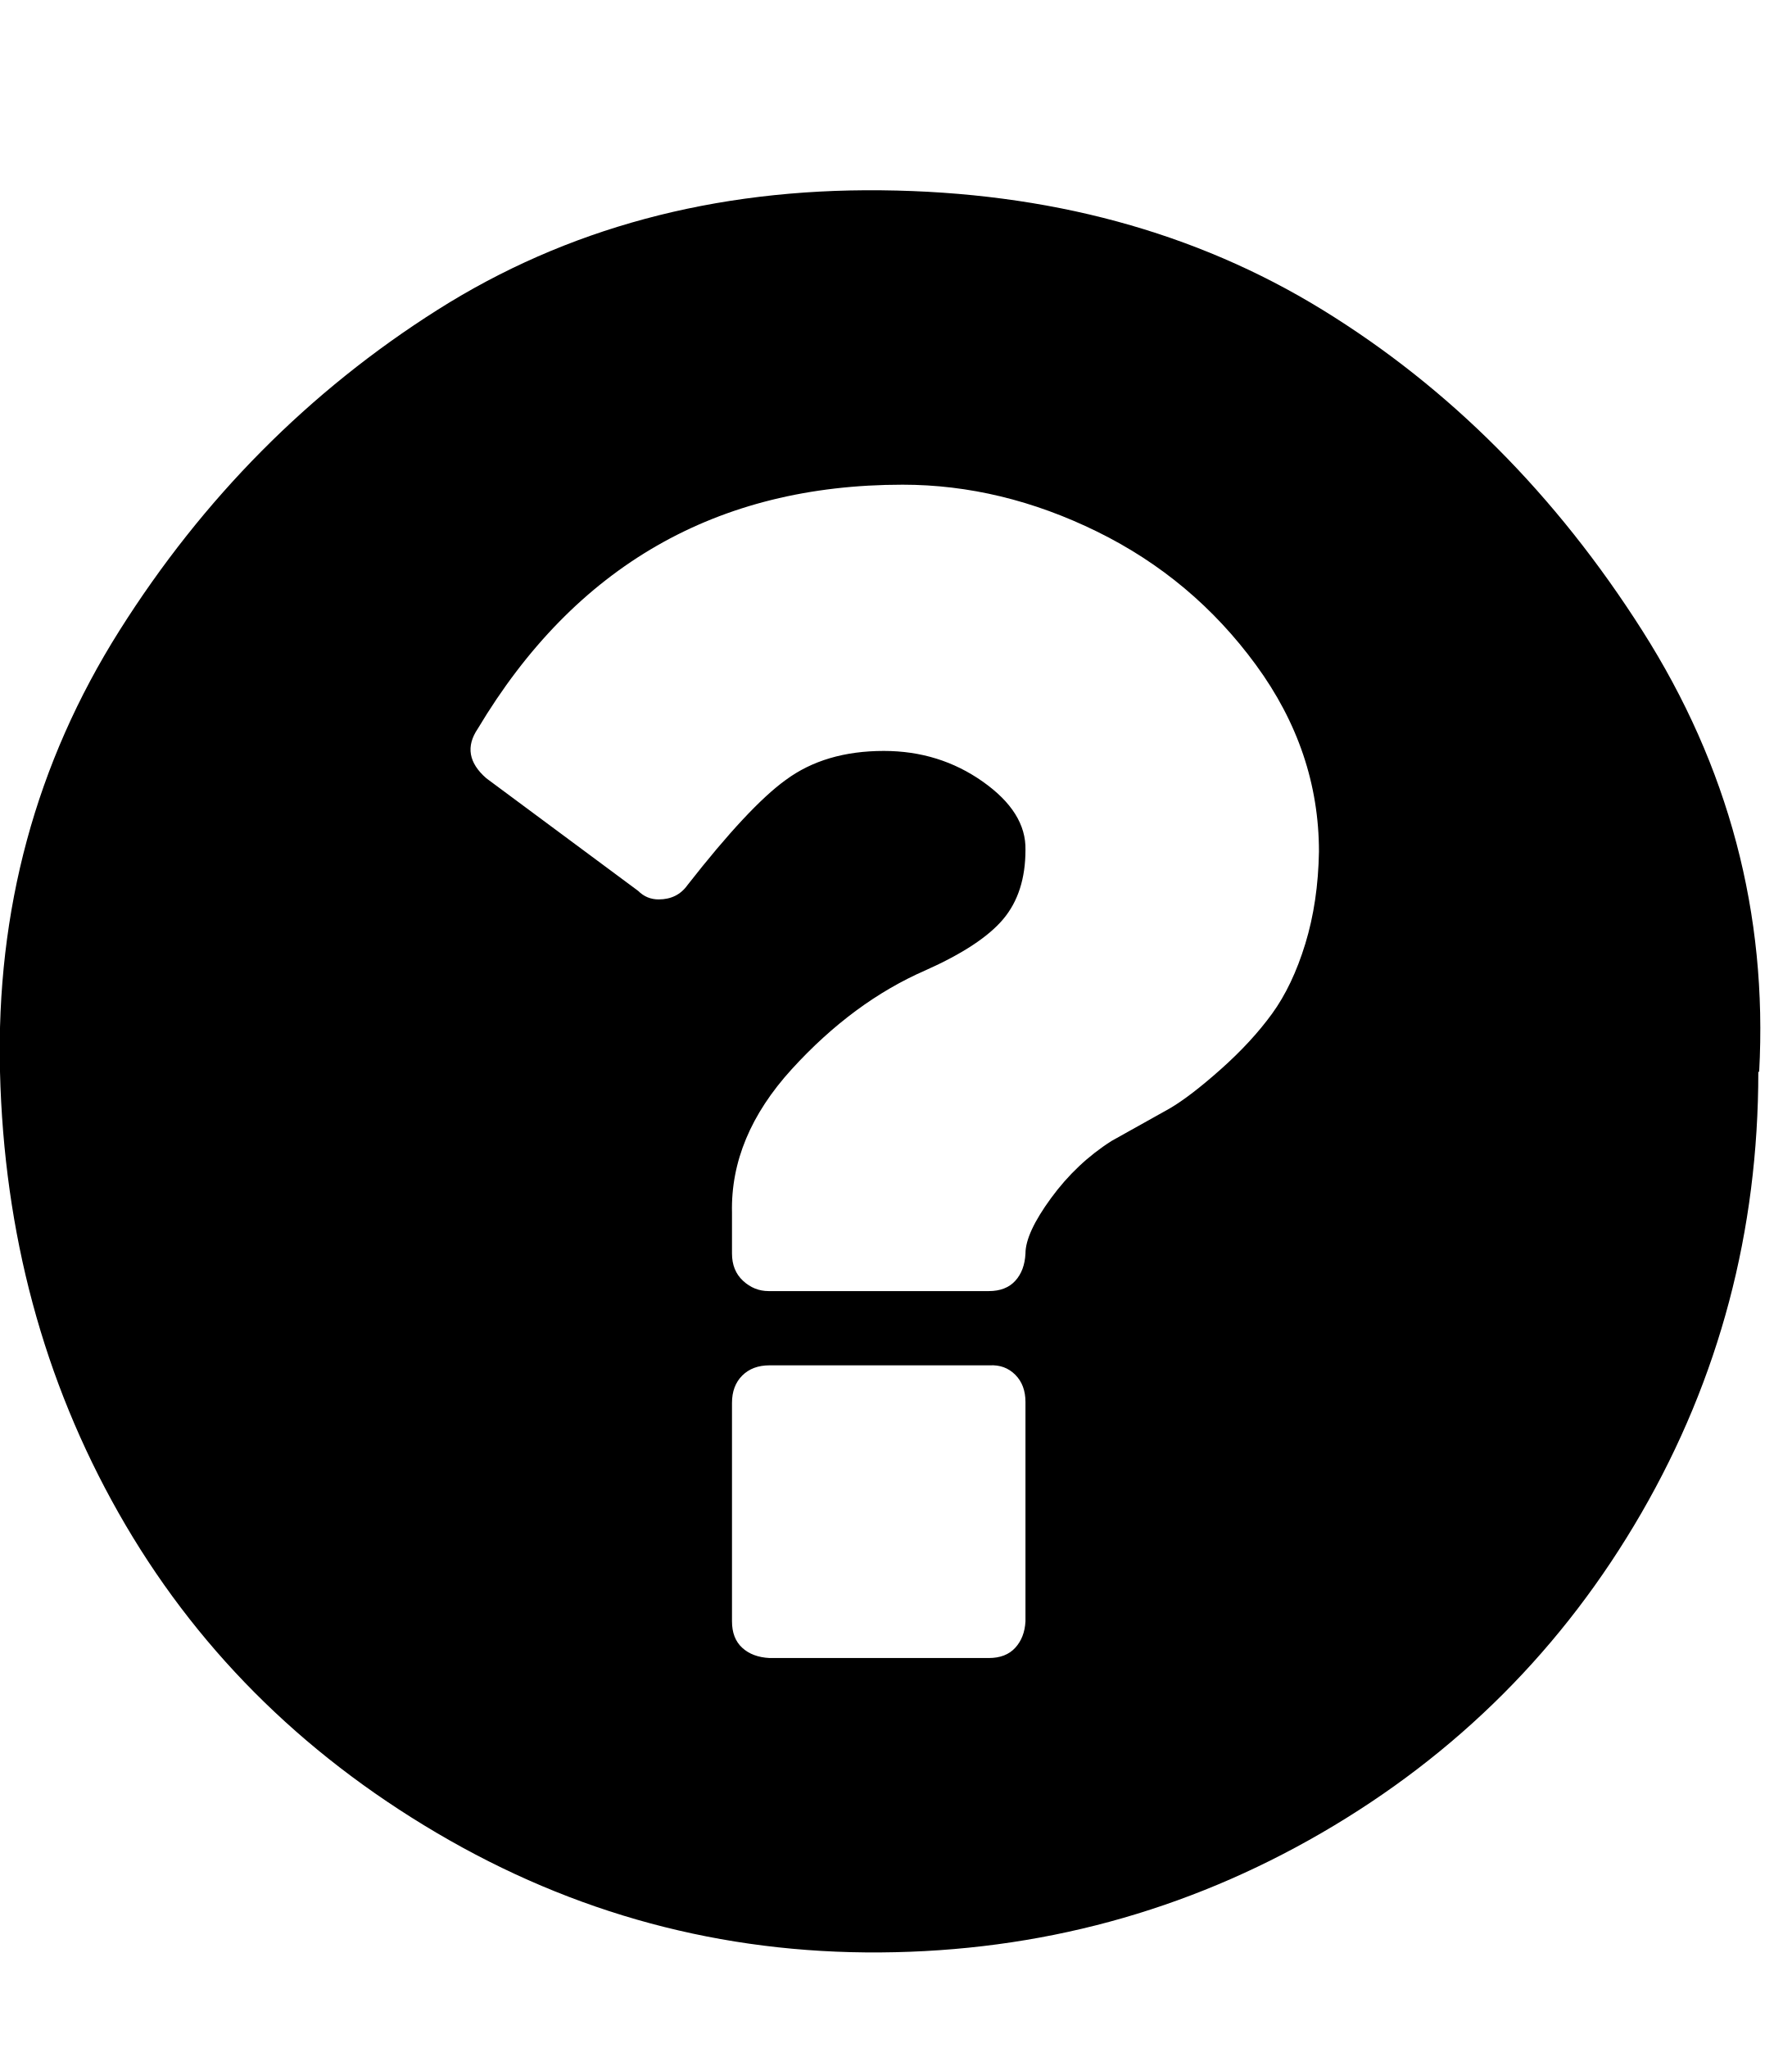
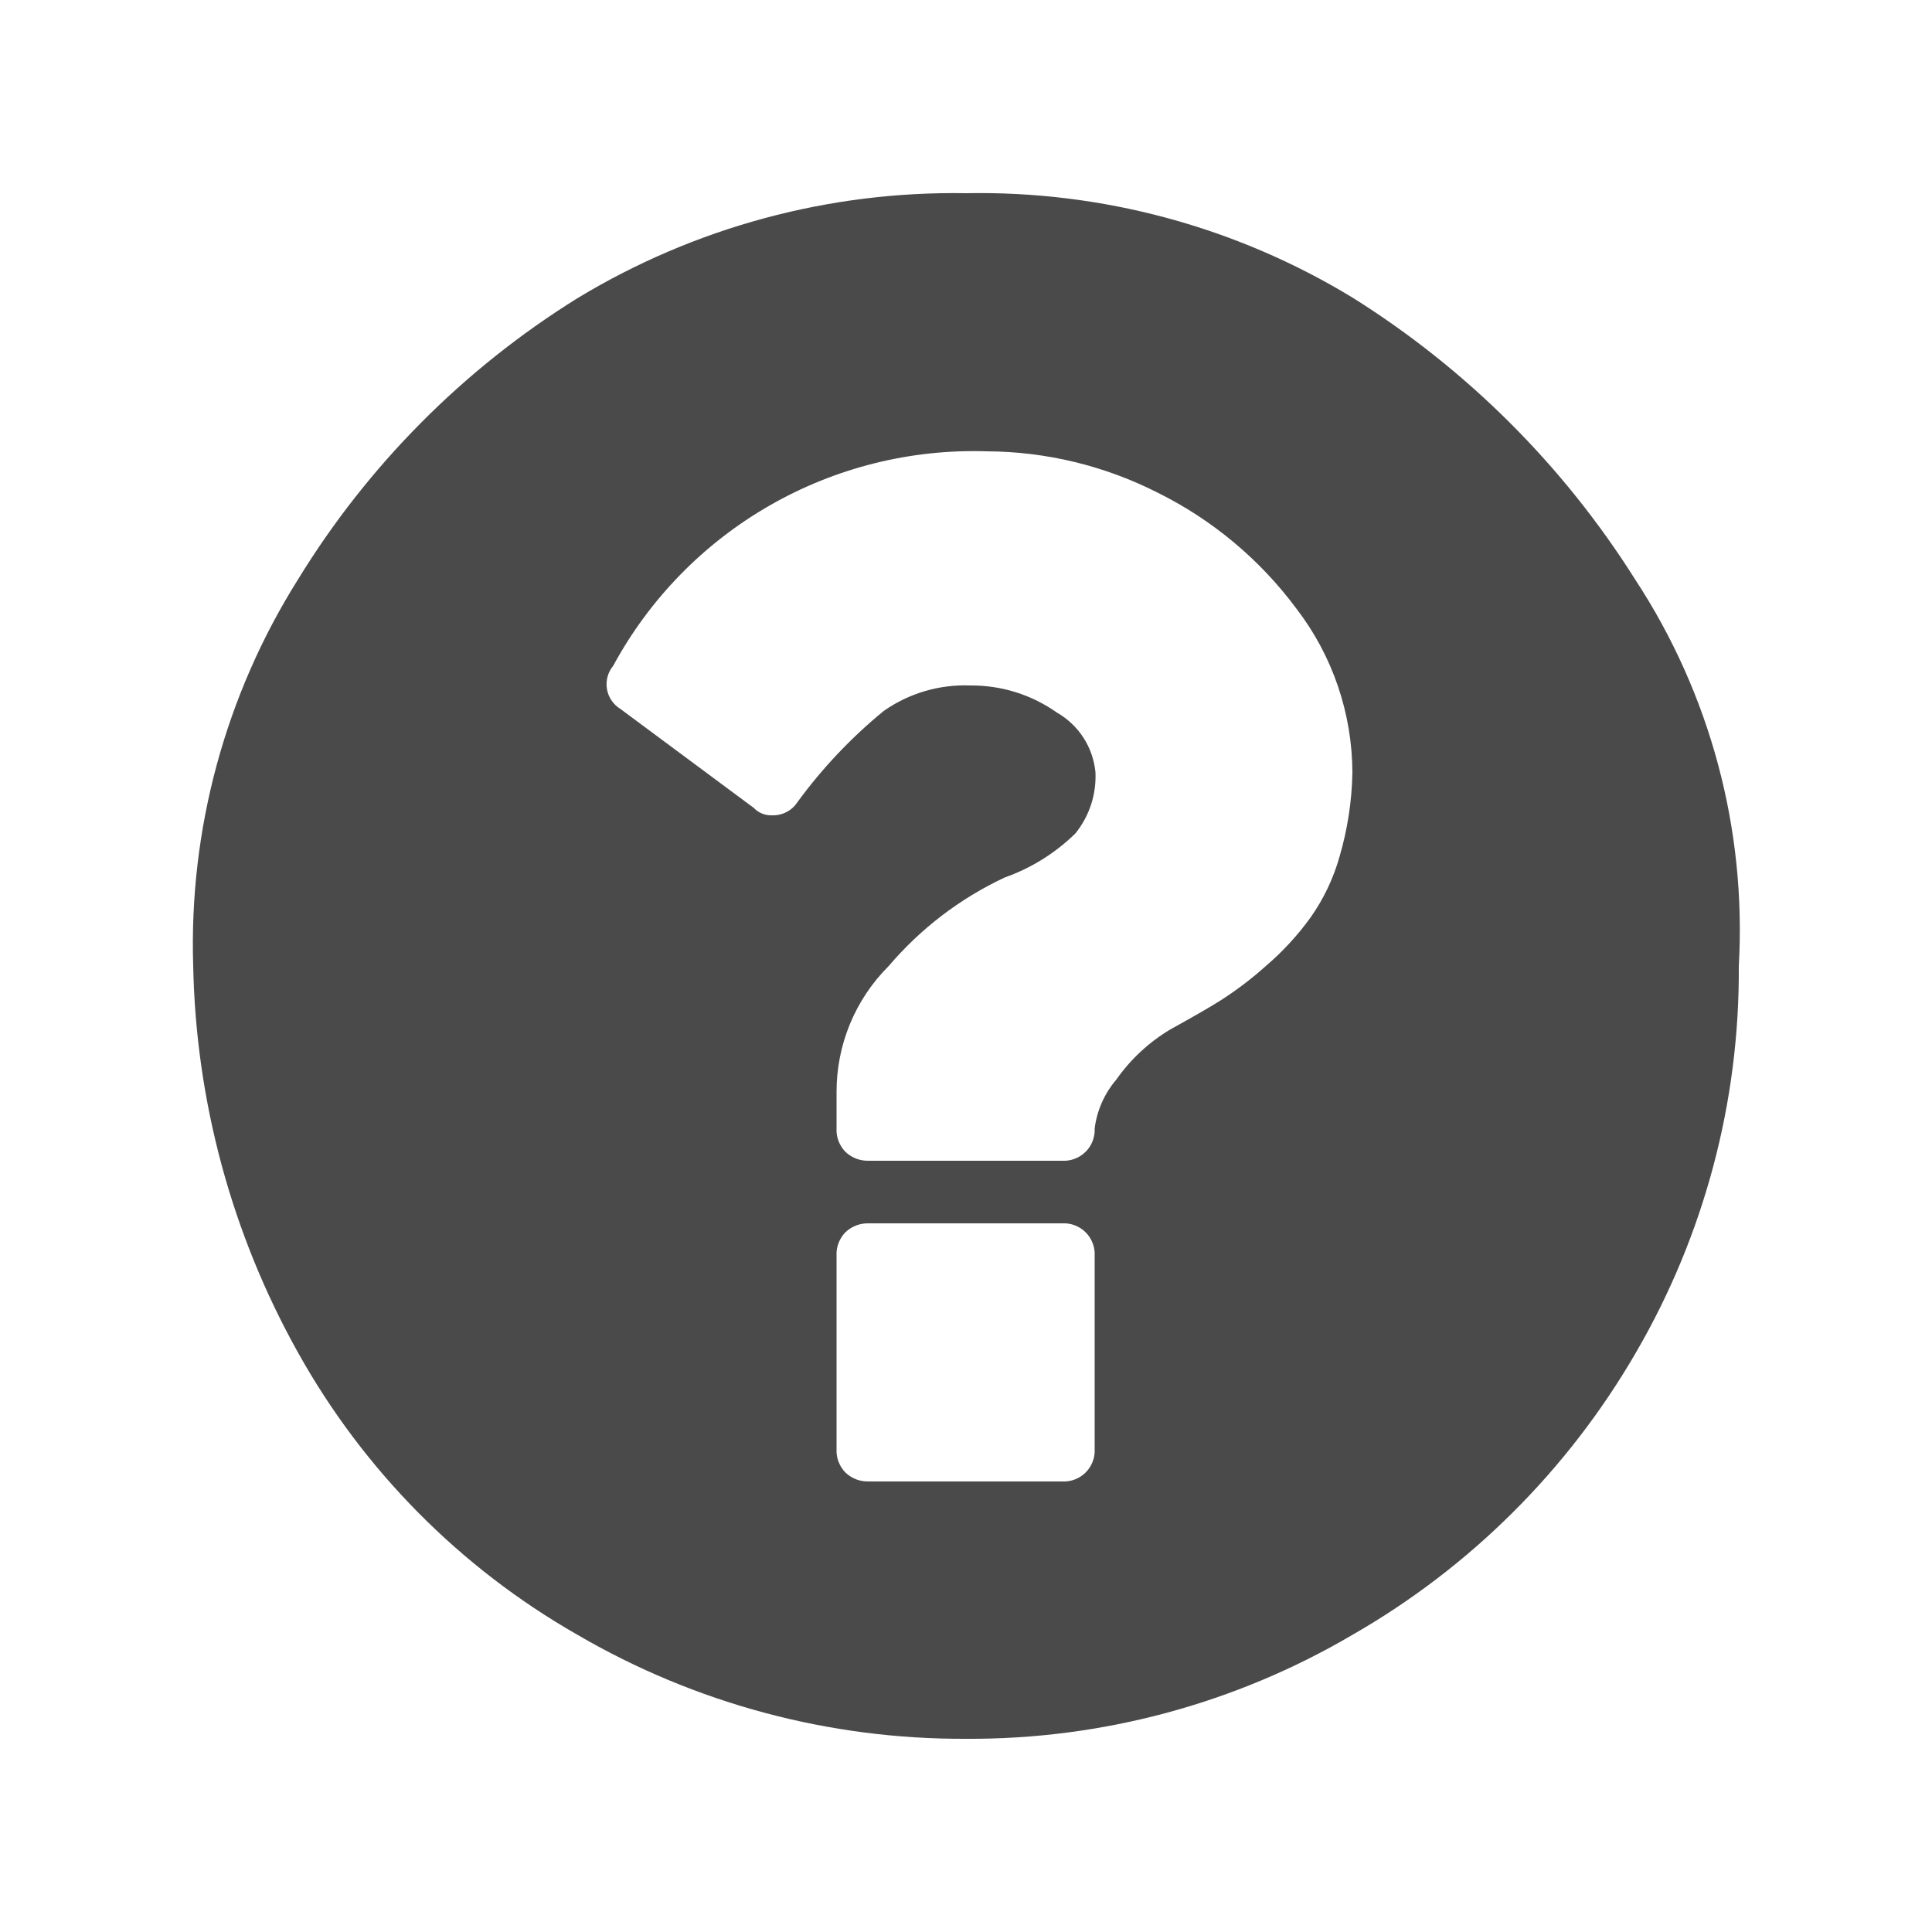
- <svg xmlns="http://www.w3.org/2000/svg" viewBox="0 0 21 24">
-   <path fill="currentColor" d="M12.02 19v-2.57q0-.2-.12-.32T11.6 16H9.02q-.2 0-.32.12t-.12.32V19q0 .2.12.31t.32.12h2.57q.2 0 .31-.12t.12-.31zm3.44-9.02q0-1.18-.74-2.19t-1.86-1.56-2.28-.55q-3.27 0-4.98 2.86-.21.31.1.58l1.78 1.32q.1.1.24.1.22 0 .34-.17.72-.92 1.15-1.23.46-.34 1.15-.34.65 0 1.16.36t.5.8q0 .5-.26.81t-.91.6q-.85.37-1.57 1.16t-.7 1.68v.48q0 .2.13.32t.3.12h2.58q.2 0 .31-.12t.12-.32q0-.24.3-.65t.71-.67l.68-.38q.24-.14.6-.46t.6-.65.39-.82.16-1.08zm5.15 2.58q0 2.8-1.37 5.17t-3.75 3.75-5.17 1.4-5.2-1.4-3.73-3.75T0 12.56t1.4-5.17 3.73-3.76 5.2-1.4 5.17 1.4 3.75 3.76 1.37 5.17z" />
+ <svg xmlns="http://www.w3.org/2000/svg" width="50" height="50" viewBox="0 0 50 50" fill="none">
+   <path d="M28.33 37.5V32.5C28.336 32.388 28.318 32.276 28.278 32.172C28.238 32.067 28.176 31.972 28.097 31.893C28.017 31.814 27.923 31.752 27.818 31.712C27.714 31.672 27.602 31.654 27.49 31.66H22.49C22.378 31.656 22.267 31.674 22.162 31.713C22.057 31.753 21.961 31.813 21.88 31.89C21.802 31.97 21.741 32.066 21.701 32.171C21.661 32.276 21.644 32.388 21.65 32.5V37.5C21.644 37.612 21.661 37.724 21.701 37.829C21.741 37.934 21.802 38.03 21.88 38.11C21.961 38.187 22.057 38.247 22.162 38.287C22.267 38.326 22.378 38.344 22.49 38.34H27.49C27.602 38.346 27.714 38.328 27.818 38.288C27.923 38.248 28.017 38.186 28.097 38.107C28.176 38.028 28.238 37.933 28.278 37.828C28.318 37.724 28.336 37.612 28.33 37.5V37.5ZM35 20C34.996 18.462 34.487 16.969 33.55 15.75C32.607 14.48 31.377 13.452 29.96 12.75C28.587 12.053 27.07 11.686 25.53 11.68C23.564 11.618 21.619 12.105 19.913 13.085C18.207 14.065 16.807 15.5 15.87 17.23C15.801 17.313 15.751 17.41 15.723 17.514C15.695 17.618 15.69 17.727 15.708 17.834C15.726 17.94 15.767 18.041 15.828 18.13C15.889 18.219 15.968 18.294 16.06 18.35L19.51 20.91C19.57 20.974 19.643 21.023 19.724 21.056C19.805 21.089 19.893 21.104 19.98 21.1C20.107 21.105 20.234 21.077 20.348 21.019C20.462 20.962 20.559 20.876 20.63 20.77C21.273 19.888 22.026 19.092 22.87 18.4C23.524 17.941 24.311 17.709 25.11 17.74C25.912 17.733 26.695 17.977 27.35 18.44C27.628 18.598 27.863 18.82 28.037 19.088C28.211 19.356 28.318 19.662 28.35 19.98C28.378 20.556 28.193 21.122 27.83 21.57C27.31 22.079 26.686 22.468 26 22.71C24.848 23.25 23.825 24.031 23 25C22.57 25.429 22.229 25.938 21.997 26.5C21.765 27.061 21.648 27.663 21.65 28.27V29.2C21.644 29.312 21.661 29.424 21.701 29.529C21.741 29.634 21.802 29.73 21.88 29.81C21.961 29.887 22.057 29.947 22.162 29.987C22.267 30.026 22.378 30.044 22.49 30.04H27.49C27.602 30.046 27.714 30.028 27.818 29.988C27.923 29.948 28.017 29.886 28.097 29.807C28.176 29.728 28.238 29.633 28.278 29.528C28.318 29.424 28.336 29.312 28.33 29.2C28.39 28.735 28.585 28.297 28.89 27.94C29.26 27.413 29.737 26.97 30.29 26.64C30.85 26.33 31.29 26.08 31.59 25.89C32.003 25.625 32.395 25.328 32.76 25C33.196 24.628 33.585 24.205 33.92 23.74C34.258 23.26 34.512 22.726 34.67 22.16C34.875 21.458 34.986 20.731 35 20V20ZM45 25C45.024 28.511 44.105 31.965 42.34 35C40.58 38.041 38.048 40.563 35 42.31C31.97 44.091 28.515 45.02 25 45C21.462 45.017 17.985 44.085 14.93 42.3C11.903 40.57 9.407 38.045 7.71 35C6 31.939 5.07 28.505 5 25C4.888 21.471 5.831 17.989 7.71 15C9.52 12.043 11.996 9.551 14.94 7.72C17.97 5.883 21.457 4.941 25 5C28.522 4.933 31.99 5.87 35 7.7C37.958 9.552 40.46 12.047 42.32 15C44.262 17.96 45.201 21.466 45 25V25Z" fill="#4A4A4A" />
</svg>
